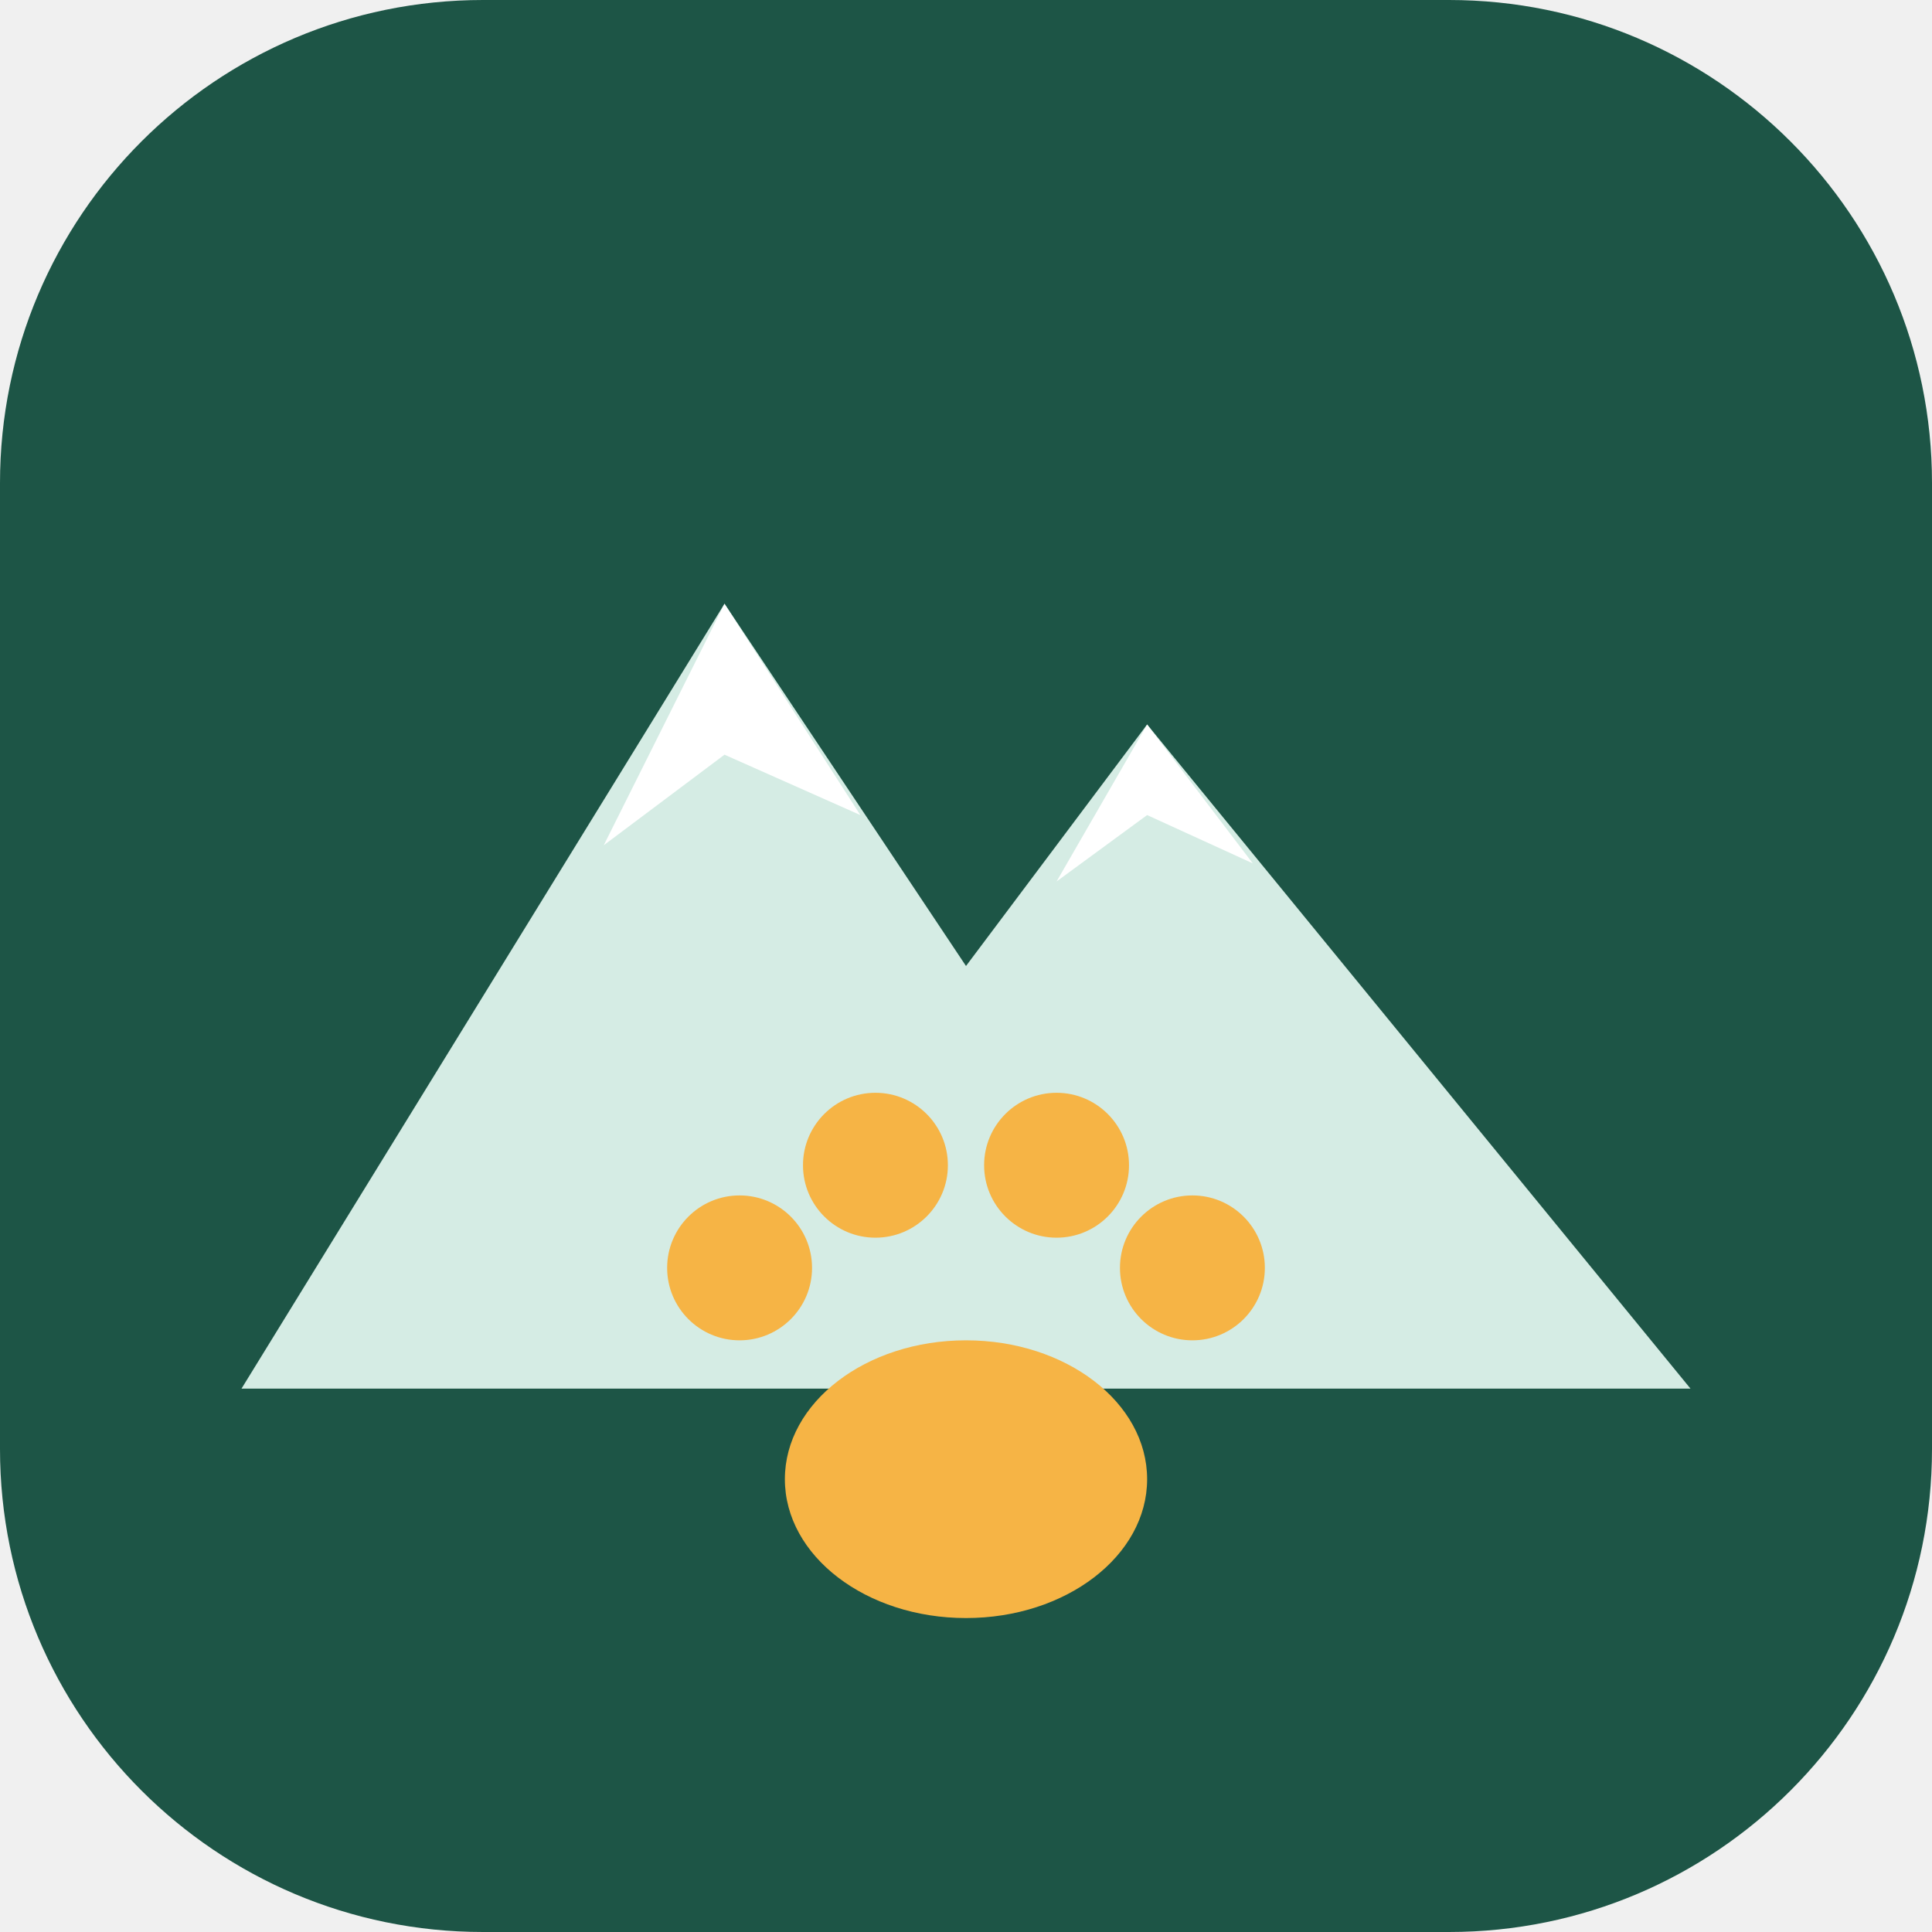
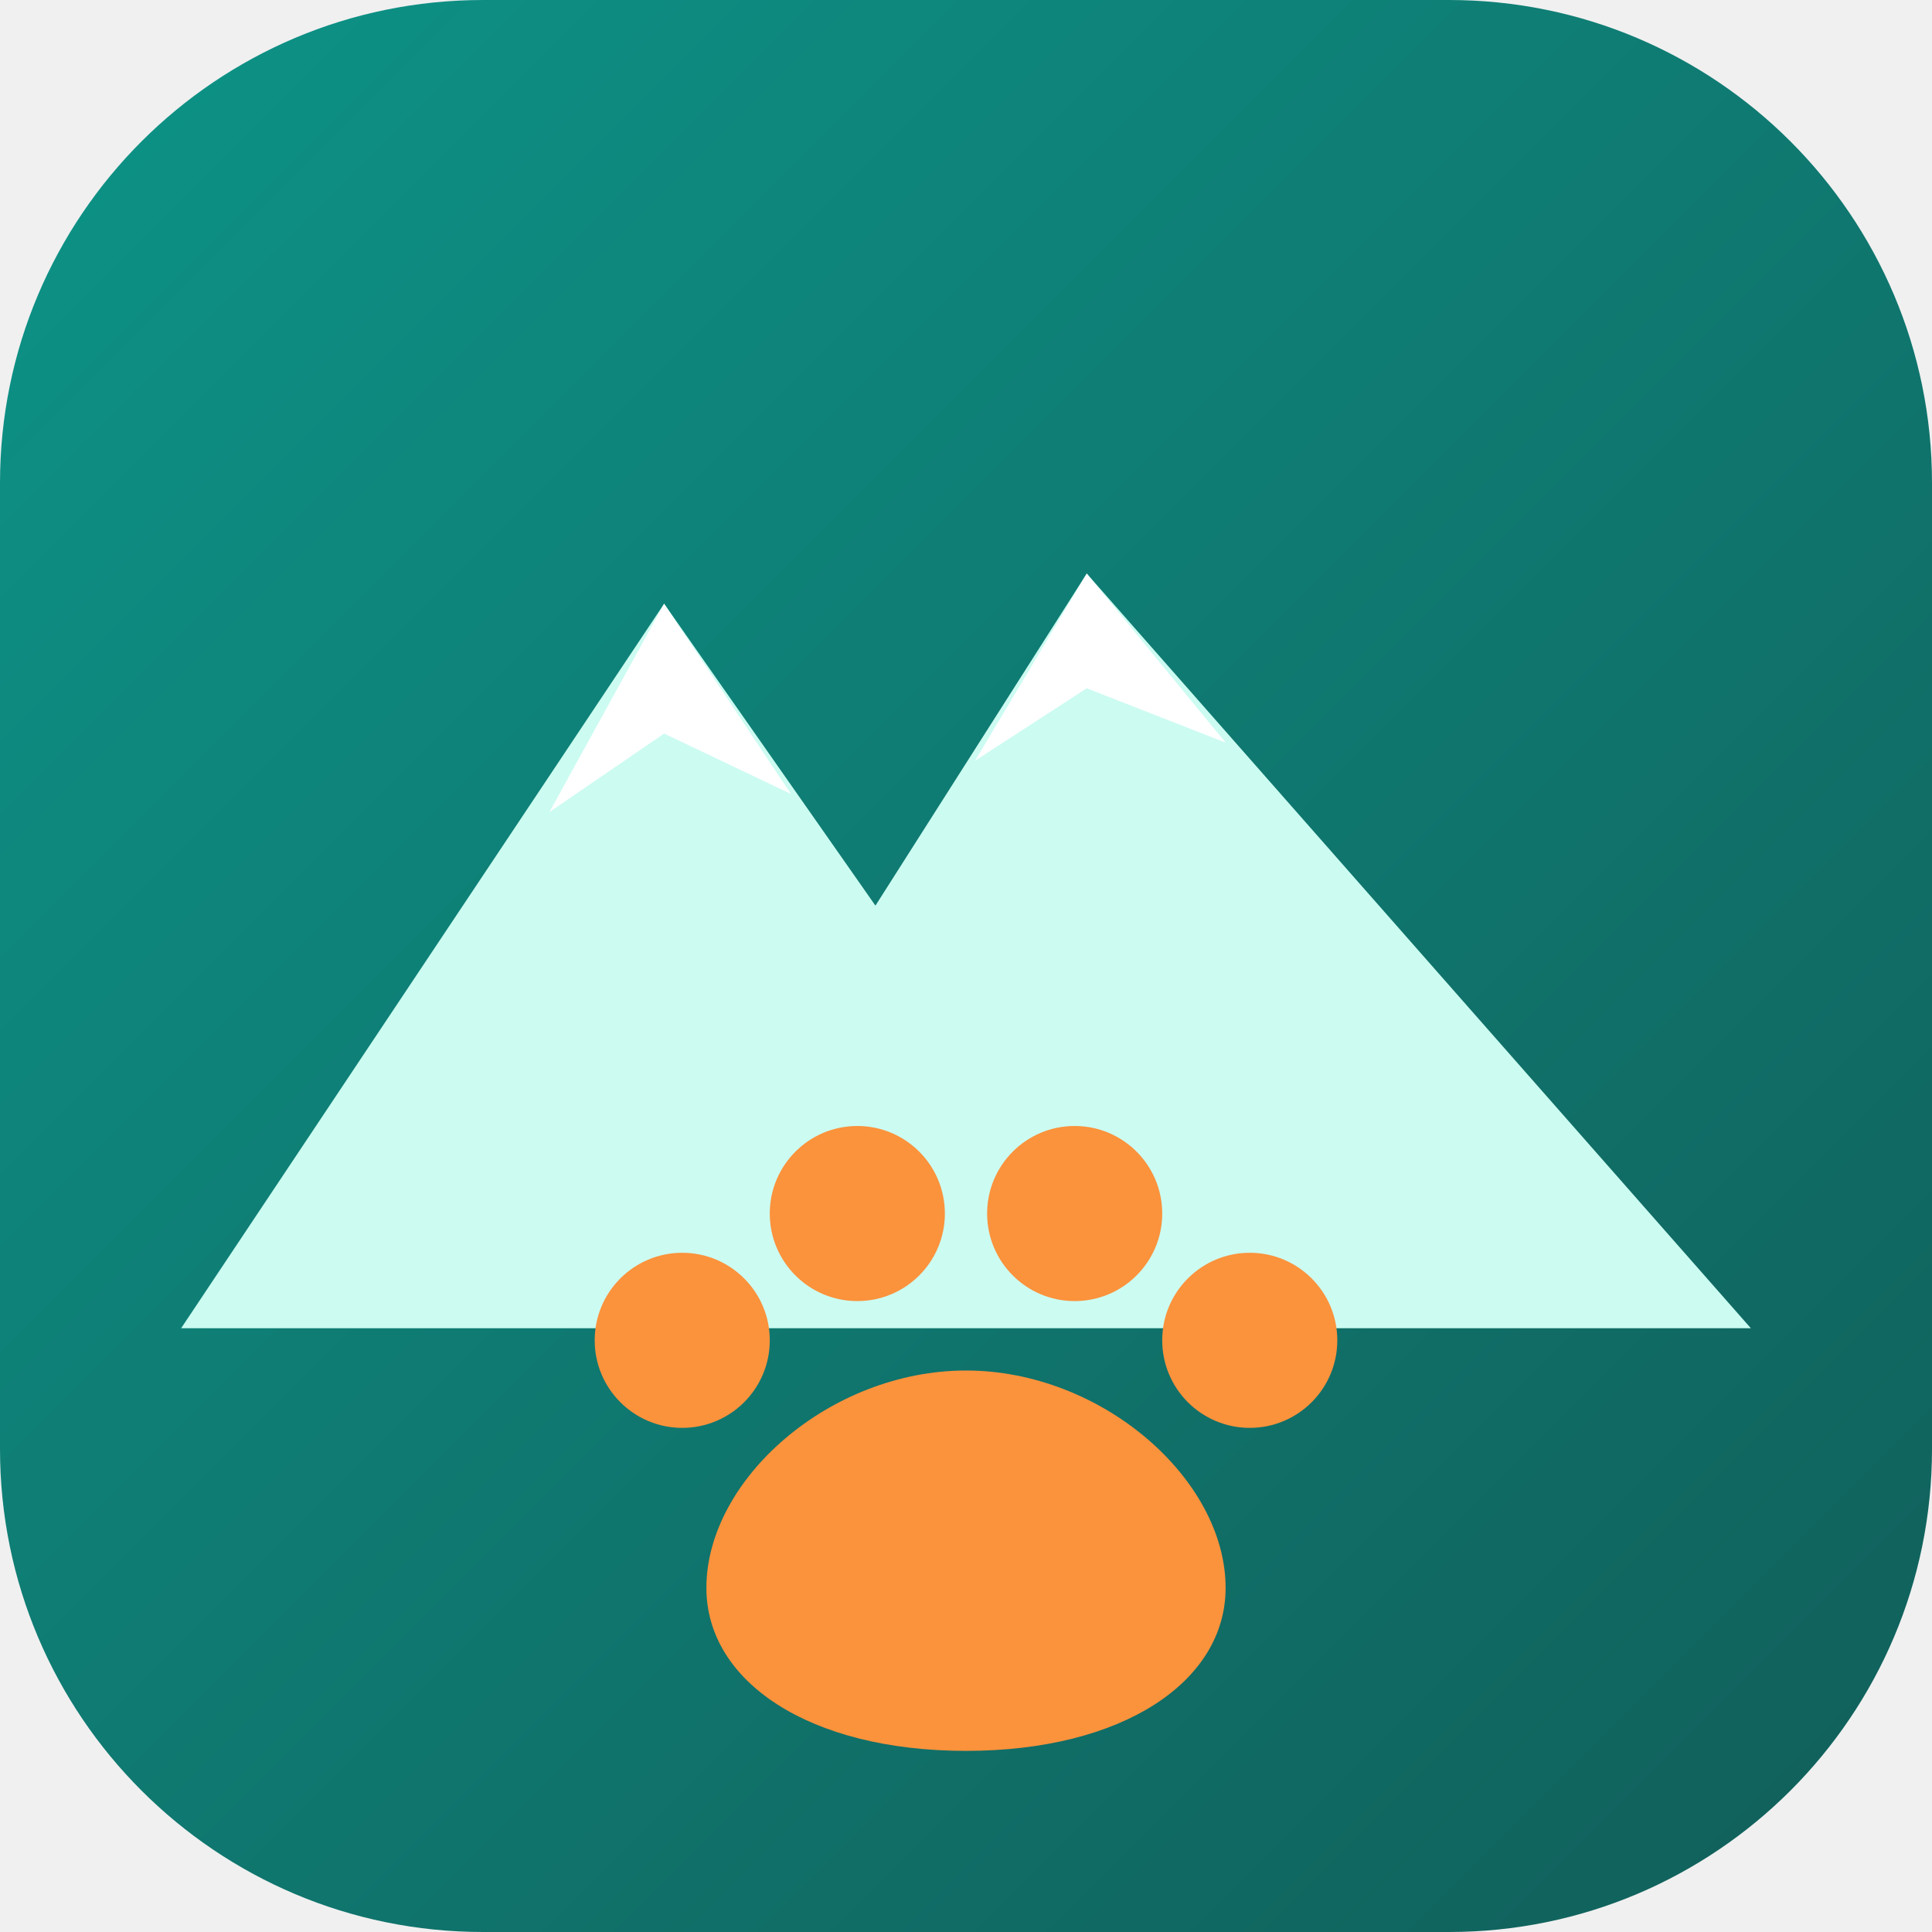
<svg xmlns="http://www.w3.org/2000/svg" viewBox="0 0 64 64" role="img" aria-label="The Everest Kennel logo">
-   <rect width="64" height="64" rx="16" fill="#1d5546" />
-   <path d="M8 46 24 20l8 12 6-8 18 22z" fill="#d5ece4" />
-   <path d="M24 20l4.5 7-4.5-2-4 3z" fill="#ffffff" />
-   <path d="M38 24l3.5 4.6L38 27l-3 2.2z" fill="#ffffff" />
-   <g fill="#f6b445">
-     <ellipse cx="32" cy="49" rx="6" ry="4.6" />
-     <circle cx="24.5" cy="42" r="2.4" />
-     <circle cx="29" cy="38.6" r="2.4" />
-     <circle cx="35" cy="38.6" r="2.4" />
-     <circle cx="39.5" cy="42" r="2.4" />
+   <defs>
+     <linearGradient id="ek-bg" x1="0" y1="0" x2="1" y2="1">
+       <stop offset="0" stop-color="#0d9488" />
+       <stop offset="1" stop-color="#115e59" />
+     </linearGradient>
+   </defs>
+   <rect width="64" height="64" rx="16" fill="url(#ek-bg)" />
+   <path d="M6 44 22 20l7 10 7-11 22 25Z" fill="#ccfbf1" />
+   <path d="M22 20l4.2 6.3-4.2-2-3.8 2.6Z M36 19l4.6 5.6-4.6-1.8-3.7 2.4Z" fill="#ffffff" />
+   <g fill="#fb923c">
+     <path d="M32 58c-5.2 0-8.6-2.3-8.6-5.4 0-3.6 4.1-7.2 8.6-7.2s8.6 3.6 8.6 7.2c0 3.1-3.4 5.4-8.6 5.4Z" />
+     <circle cx="22.6" cy="44.4" r="2.9" />
+     <circle cx="28.4" cy="40.2" r="2.9" />
+     <circle cx="35.6" cy="40.2" r="2.9" />
+     <circle cx="41.4" cy="44.4" r="2.9" />
  </g>
</svg>
